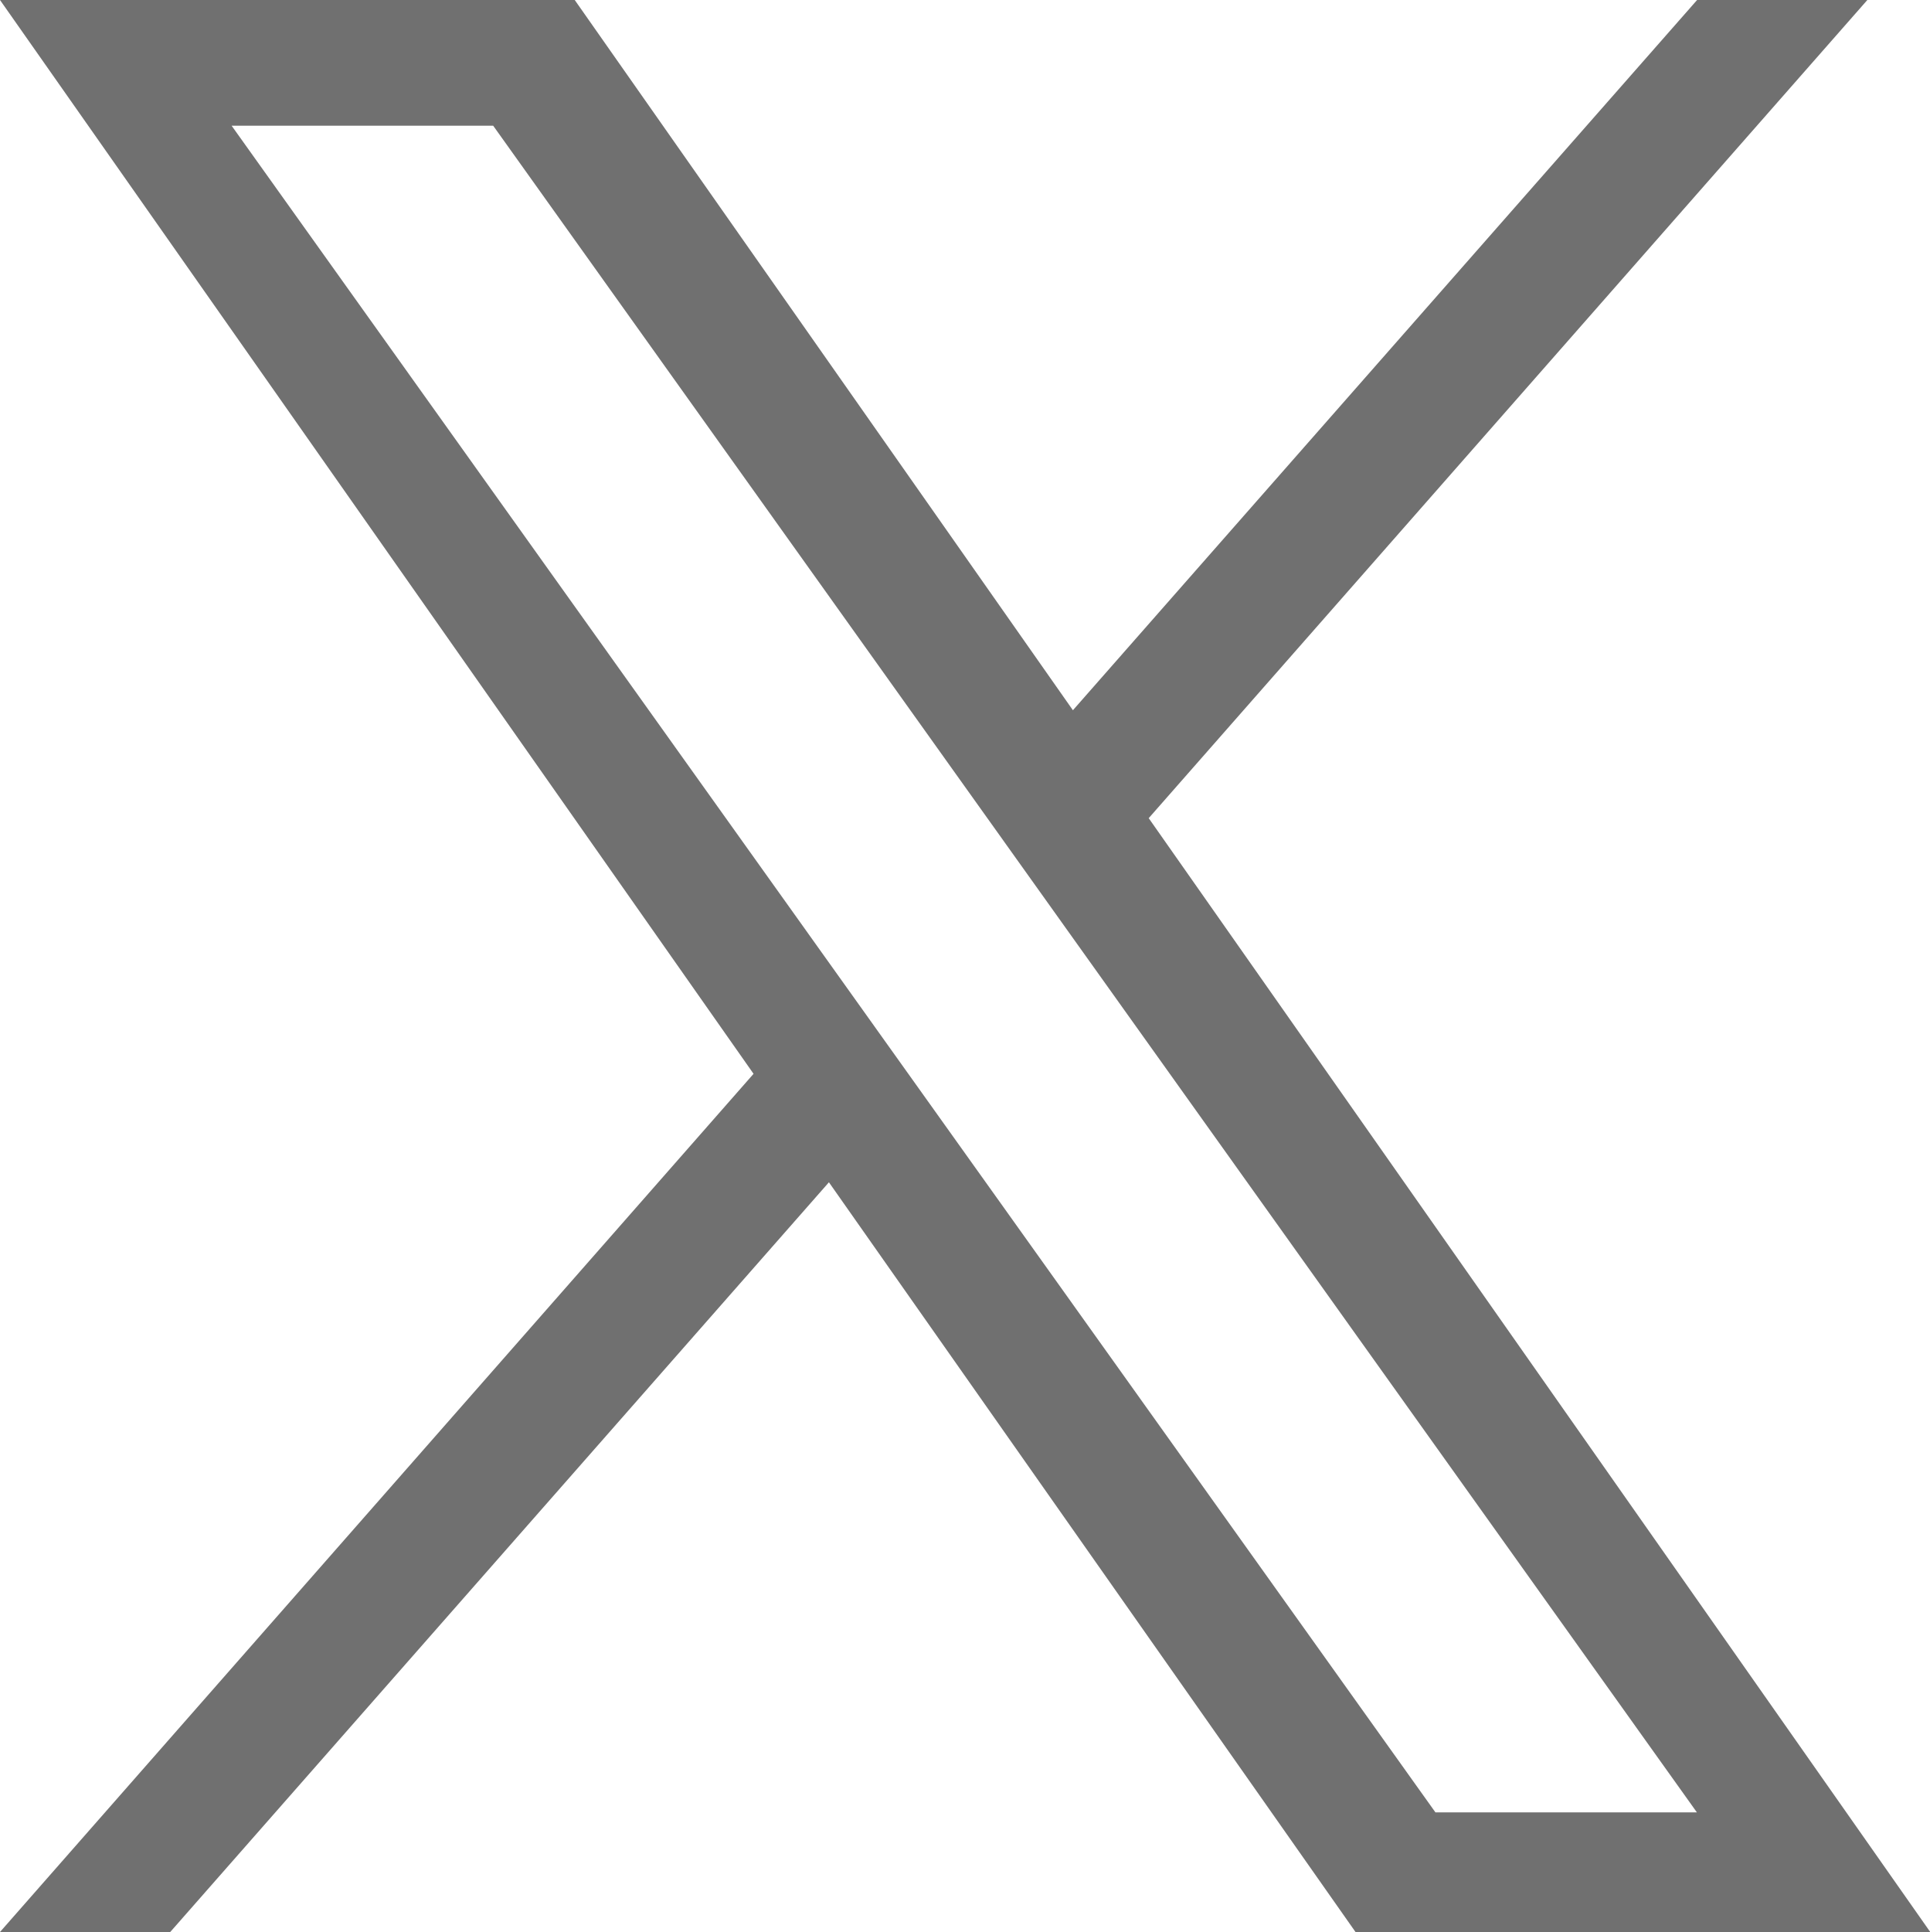
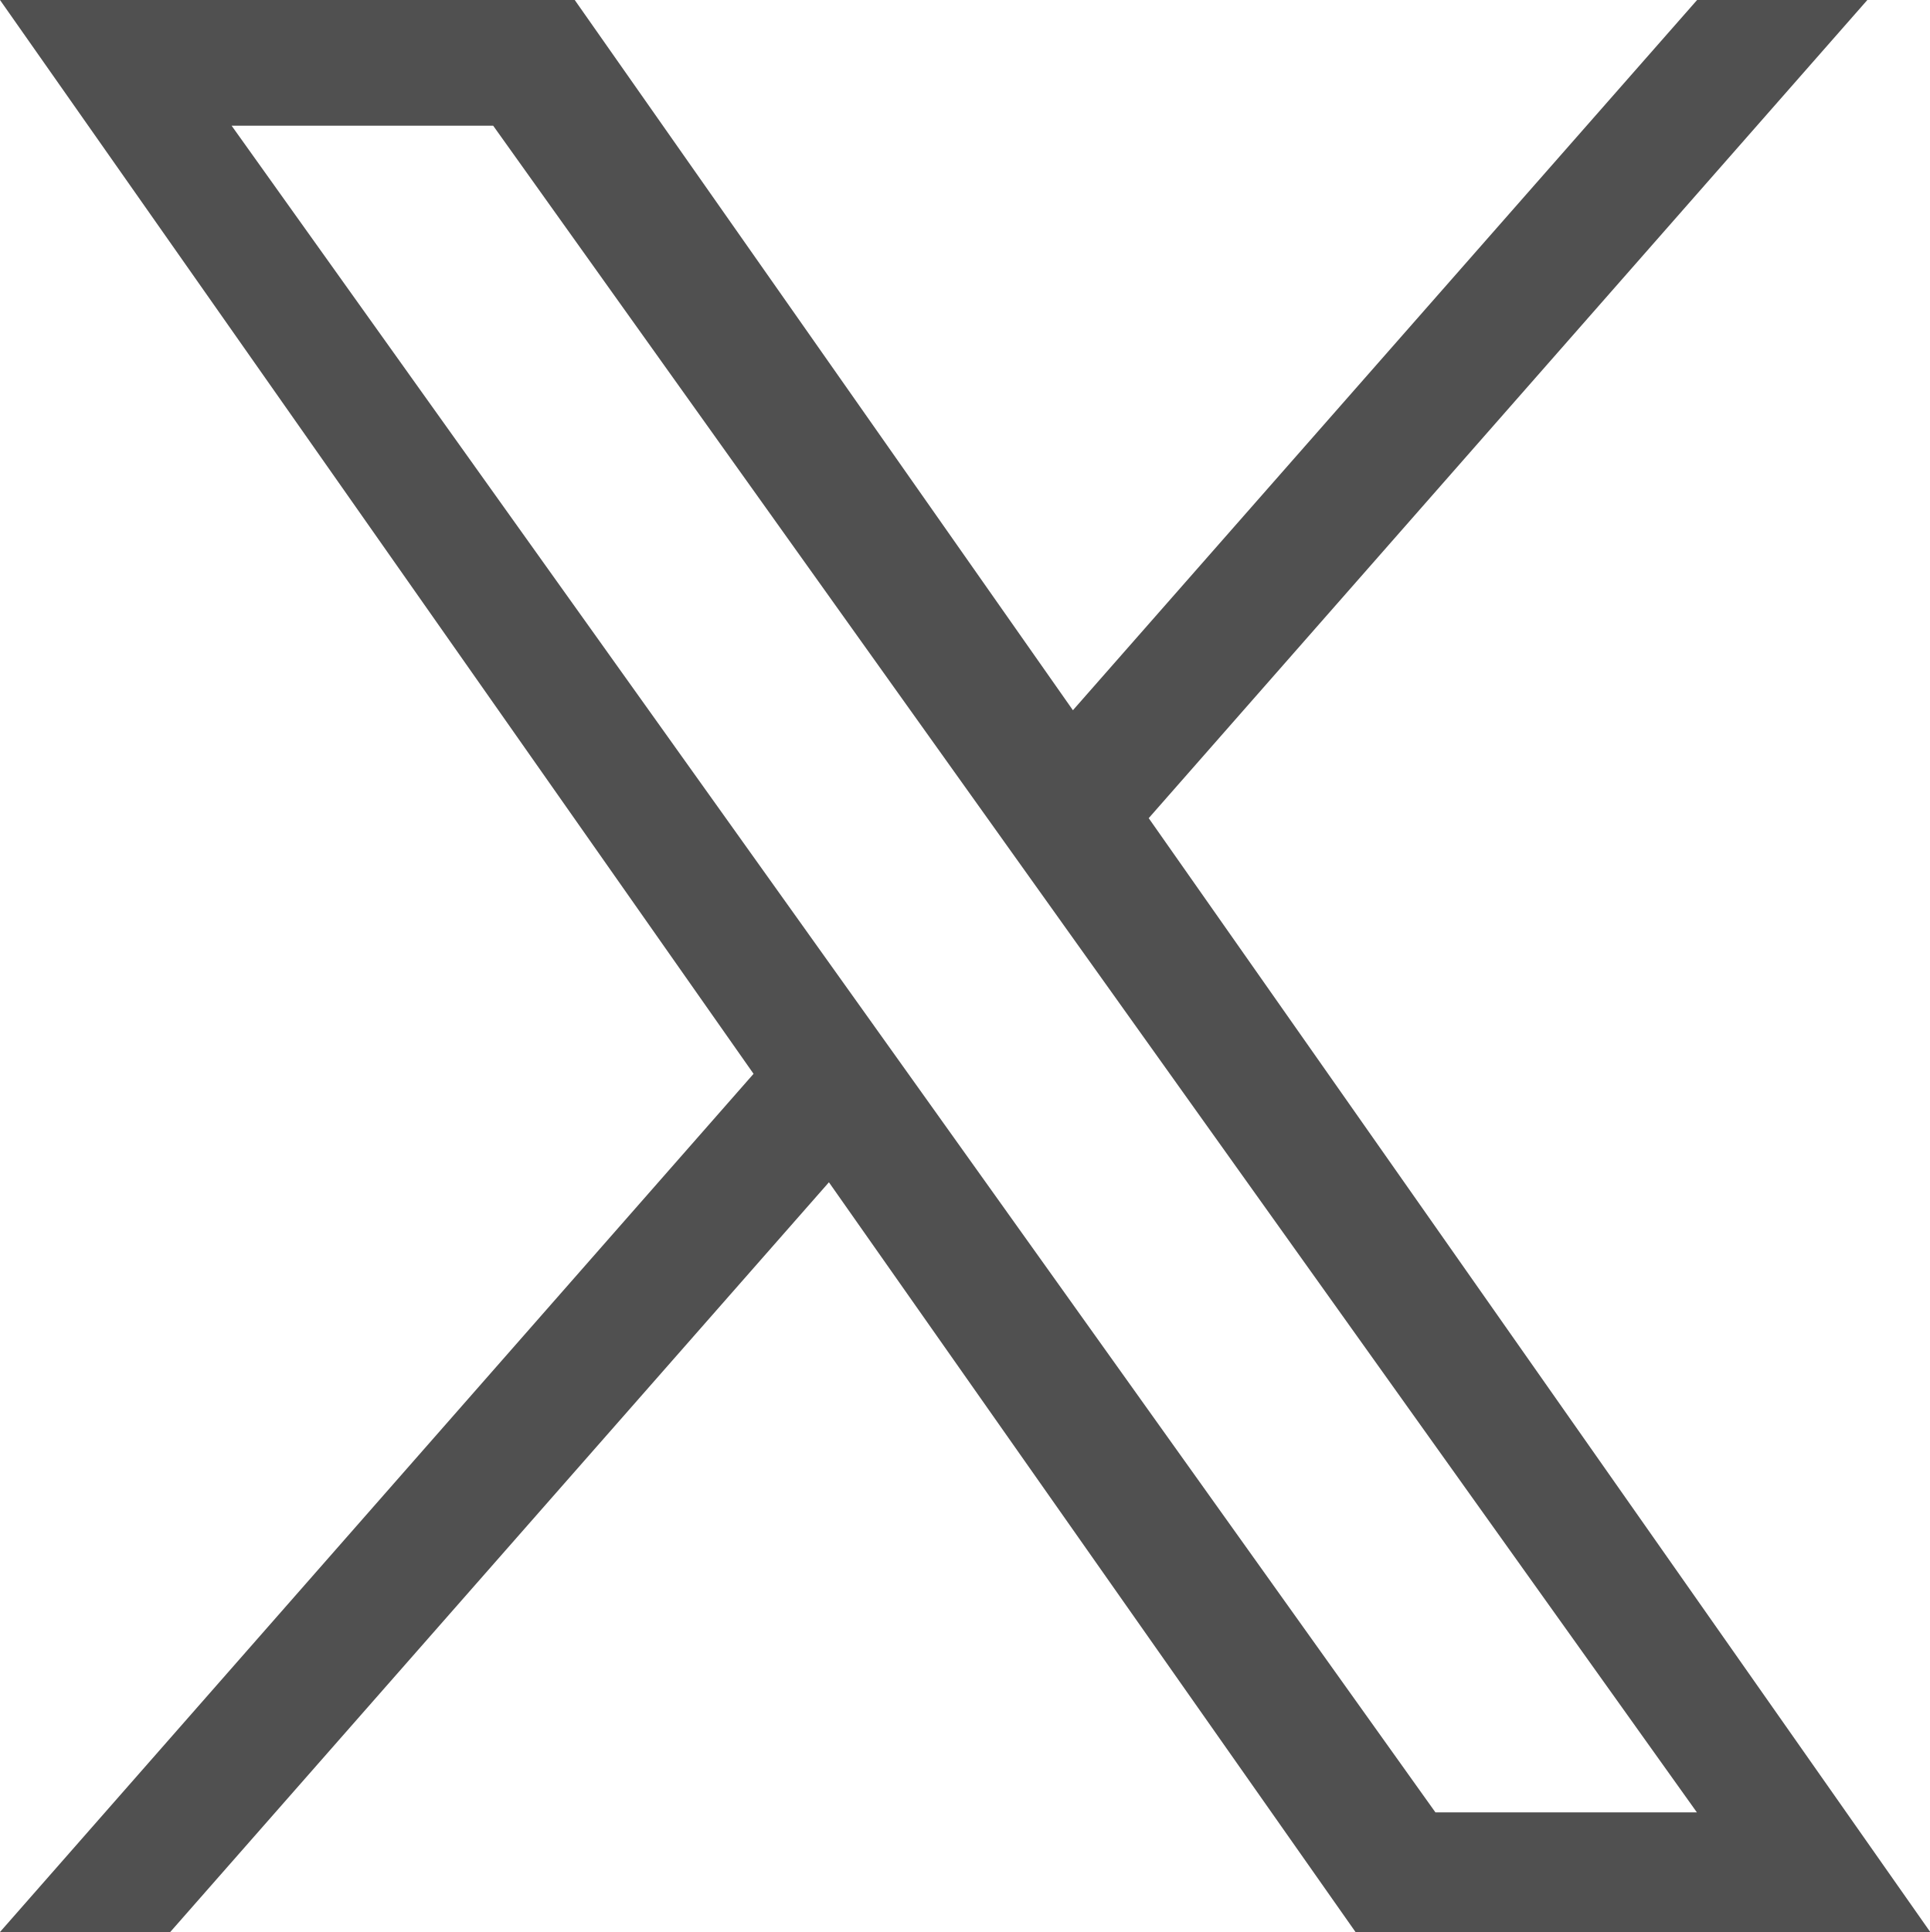
<svg xmlns="http://www.w3.org/2000/svg" width="17.797" height="17.812" viewBox="0 0 17.797 17.812">
-   <path id="X_logo_2023_original" d="M10.593,7.543,17.22,0H15.65L9.894,6.548,5.3,0H0L6.949,9.9,0,17.812H1.57L7.644,10.9,12.5,17.812h5.3M2.136,1.159H4.548l11.1,15.55H13.237" fill="#707070" />
+   <path id="X_logo_2023_original" d="M10.593,7.543,17.22,0H15.65L9.894,6.548,5.3,0H0L6.949,9.9,0,17.812H1.57L7.644,10.9,12.5,17.812h5.3M2.136,1.159H4.548l11.1,15.55H13.237" fill="#505050" />
</svg>
